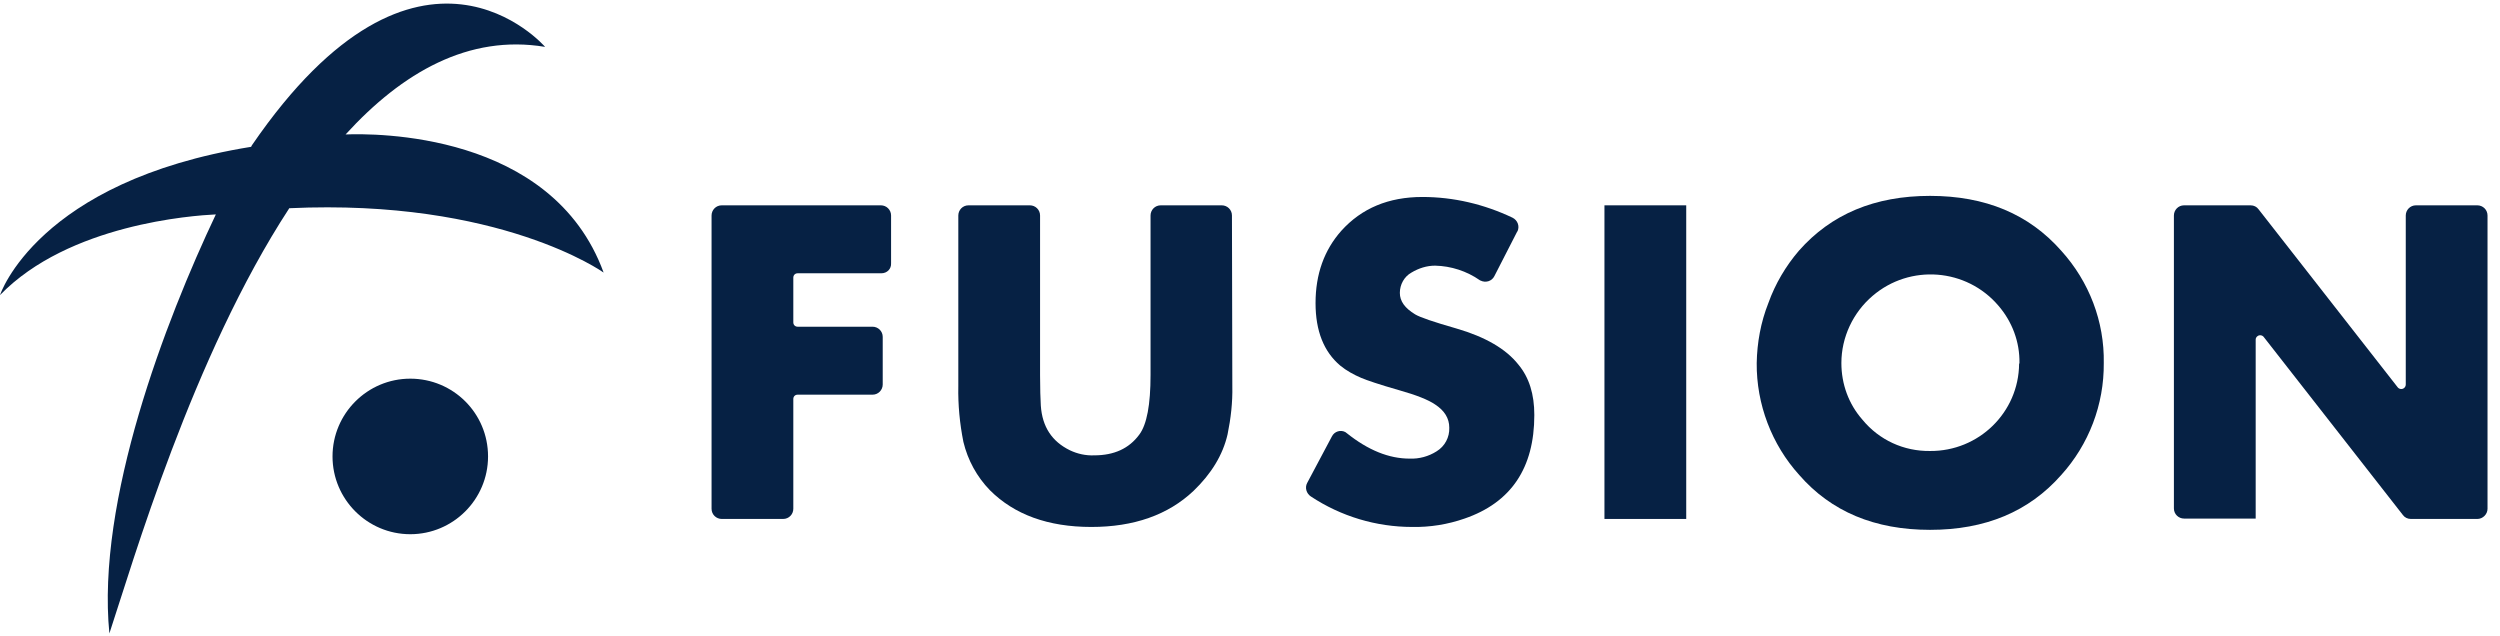
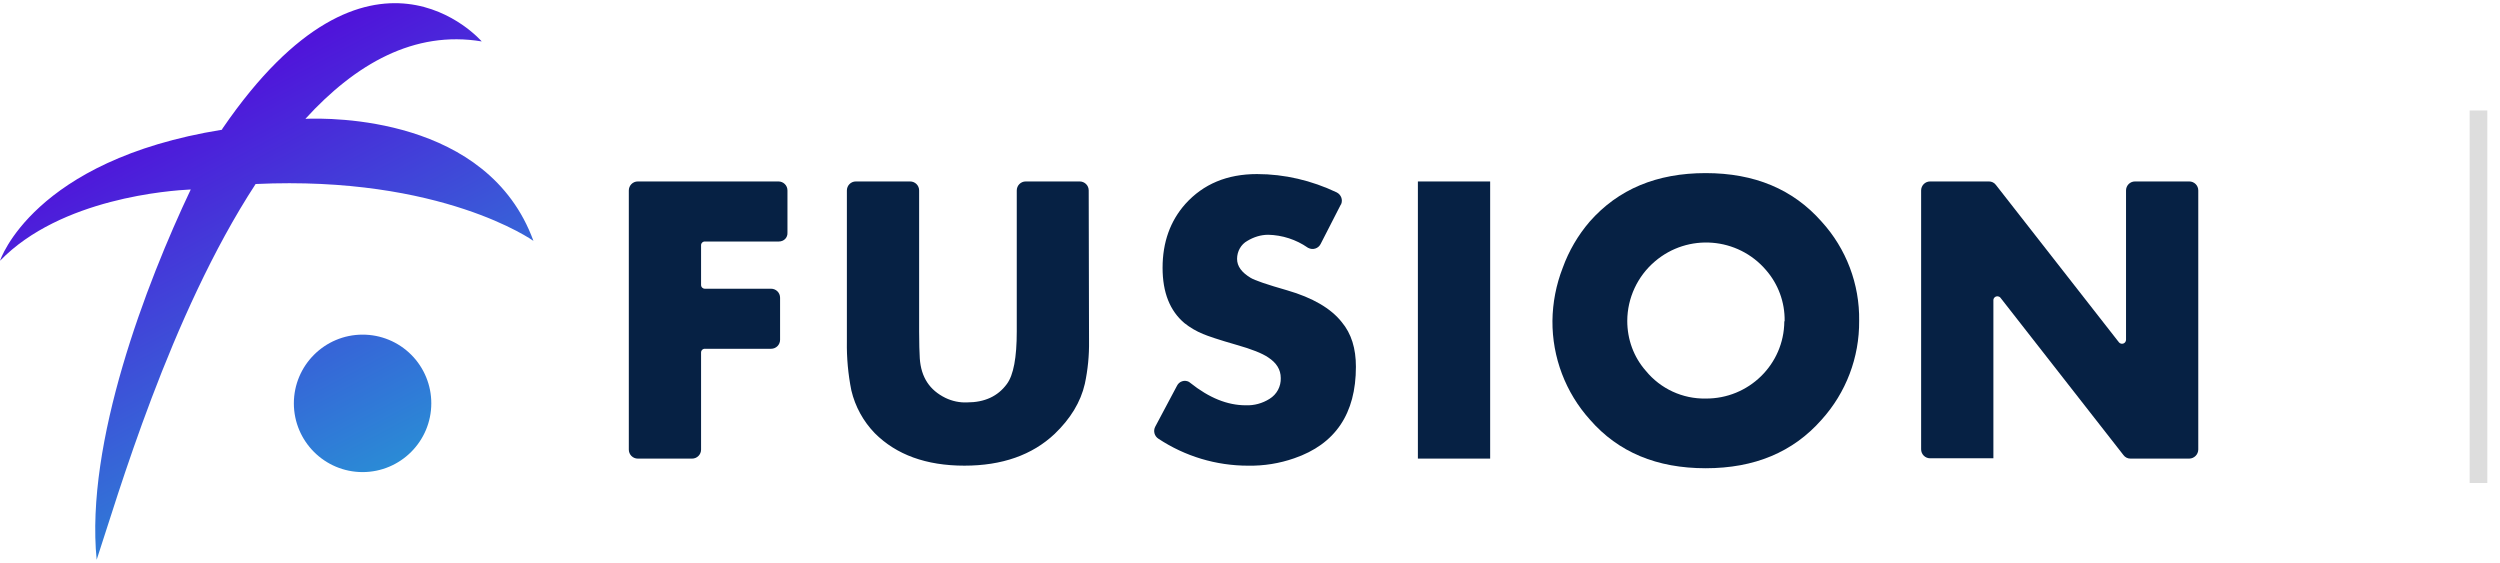
- <svg xmlns="http://www.w3.org/2000/svg" width="114px" height="29px" viewBox="0 0 114 29" version="1.1">
-   <g id="Experiments" stroke="none" stroke-width="1" fill="none" fill-rule="evenodd">
-     <g id="Available-Assets-Empty-" transform="translate(-80, -22)" fill="#062144">
-       <g id="Header">
-         <g id="Group-4" transform="translate(80, 20)">
-           <g id="explorer-logo" transform="translate(0, 2)">
-             <g id="Group">
-               <path d="M40.186,12.462 L36.374,12.462 C36.258,12.462 36.175,12.545 36.175,12.661 L36.175,14.699 C36.175,14.815 36.258,14.898 36.374,14.898 L39.788,14.898 C40.037,14.898 40.252,15.097 40.252,15.362 L40.252,17.533 C40.252,17.781 40.053,17.997 39.788,17.997 L36.374,17.997 C36.258,17.997 36.175,18.079 36.175,18.195 L36.175,23.2 C36.175,23.449 35.977,23.664 35.711,23.664 L32.911,23.664 C32.662,23.664 32.447,23.465 32.447,23.2 L32.447,9.827 C32.447,9.578 32.646,9.363 32.911,9.363 L40.169,9.363 C40.418,9.363 40.633,9.562 40.633,9.827 L40.633,11.998 C40.65,12.263 40.451,12.462 40.186,12.462 Z" id="Path" />
-               <path d="M56.194,17.599 C56.21,18.345 56.127,19.074 55.978,19.803 C55.763,20.747 55.233,21.609 54.421,22.388 C53.261,23.482 51.703,24.029 49.764,24.029 C47.792,24.029 46.251,23.465 45.141,22.355 C44.544,21.742 44.13,20.979 43.931,20.151 C43.765,19.322 43.682,18.461 43.699,17.615 L43.699,9.827 C43.699,9.578 43.898,9.363 44.163,9.363 L46.963,9.363 C47.212,9.363 47.427,9.562 47.427,9.827 L47.427,17.102 C47.427,17.731 47.444,18.195 47.461,18.494 C47.527,19.471 47.974,20.134 48.786,20.532 C49.134,20.698 49.515,20.781 49.897,20.764 C50.808,20.764 51.487,20.449 51.951,19.819 C52.299,19.355 52.465,18.444 52.465,17.102 L52.465,9.827 C52.465,9.578 52.664,9.363 52.929,9.363 C52.929,9.363 52.929,9.363 52.929,9.363 L55.713,9.363 C55.962,9.363 56.177,9.562 56.177,9.827 L56.194,17.599 Z" id="Path" />
-               <path d="M69.965,18.925 C69.965,21.344 68.904,22.918 66.783,23.647 C66.021,23.913 65.209,24.045 64.397,24.029 C62.756,24.029 61.149,23.548 59.773,22.637 C59.574,22.504 59.491,22.239 59.607,22.023 L60.734,19.902 C60.85,19.67 61.132,19.587 61.347,19.703 C61.364,19.72 61.397,19.737 61.414,19.753 C62.391,20.532 63.336,20.913 64.281,20.913 C64.711,20.93 65.142,20.814 65.507,20.582 C65.888,20.35 66.103,19.935 66.087,19.505 C66.087,19.074 65.871,18.726 65.441,18.444 C65.126,18.229 64.579,18.013 63.817,17.798 C62.889,17.533 62.309,17.334 62.077,17.234 C61.729,17.085 61.397,16.903 61.115,16.671 C60.37,16.041 59.989,15.097 59.989,13.821 C59.989,12.495 60.386,11.401 61.165,10.523 C62.093,9.495 63.319,8.982 64.861,8.982 C66.286,8.982 67.678,9.313 68.97,9.926 C69.202,10.042 69.302,10.307 69.202,10.539 C69.202,10.539 69.202,10.556 69.186,10.556 L68.142,12.594 C68.026,12.826 67.744,12.909 67.512,12.793 C67.495,12.793 67.479,12.777 67.479,12.777 C66.882,12.362 66.17,12.13 65.441,12.114 C65.059,12.114 64.695,12.23 64.363,12.429 C64.032,12.611 63.833,12.975 63.833,13.357 C63.833,13.738 64.065,14.053 64.529,14.334 C64.745,14.467 65.374,14.682 66.418,14.981 C67.727,15.362 68.672,15.909 69.235,16.621 C69.733,17.218 69.965,17.98 69.965,18.925 Z" id="Path" />
-               <rect id="Rectangle" x="73.163" y="9.363" width="3.729" height="14.301" />
-               <path d="M95.932,16.555 C95.949,18.444 95.253,20.267 93.993,21.659 C92.518,23.333 90.53,24.161 88.011,24.161 C85.492,24.161 83.503,23.333 82.045,21.659 C80.786,20.267 80.09,18.427 80.106,16.555 C80.123,15.627 80.289,14.699 80.637,13.821 C80.951,12.942 81.432,12.13 82.029,11.434 C83.503,9.761 85.492,8.932 88.011,8.932 C90.53,8.932 92.518,9.761 93.993,11.434 C95.269,12.843 95.965,14.666 95.932,16.555 Z M92.087,16.555 C92.104,15.594 91.756,14.666 91.126,13.937 C89.668,12.23 87.099,12.031 85.393,13.489 C84.498,14.251 83.967,15.378 83.967,16.555 C83.967,17.516 84.299,18.427 84.929,19.14 C85.691,20.068 86.818,20.582 88.011,20.565 C90.231,20.582 92.054,18.809 92.071,16.588 C92.087,16.571 92.087,16.571 92.087,16.555 Z" id="Shape" fill-rule="nonzero" />
-               <path d="M112.967,23.664 L109.935,23.664 C109.786,23.664 109.653,23.598 109.57,23.482 L103.223,15.362 C103.157,15.279 103.025,15.262 102.942,15.329 C102.892,15.362 102.859,15.428 102.859,15.478 L102.859,23.647 L99.594,23.647 C99.346,23.647 99.13,23.449 99.13,23.183 L99.13,9.827 C99.13,9.578 99.329,9.363 99.594,9.363 L102.627,9.363 C102.776,9.363 102.909,9.429 102.991,9.545 L109.338,17.665 C109.405,17.748 109.537,17.765 109.62,17.698 C109.67,17.665 109.703,17.599 109.703,17.533 L109.703,9.827 C109.703,9.578 109.902,9.363 110.167,9.363 L112.967,9.363 C113.216,9.363 113.431,9.562 113.431,9.827 L113.431,23.2 C113.431,23.449 113.216,23.664 112.967,23.664 Z" id="Path" />
-               <path d="M13.191,9.495 C8.766,16.273 6.049,25.686 4.988,28.884 C4.391,22.852 7.54,14.633 9.843,9.777 C8.783,9.827 3.132,10.225 0,13.456 C0,13.456 1.69,8.269 11.451,6.695 L11.484,6.629 C19.123,-4.524 24.857,2.138 24.857,2.138 C21.377,1.558 18.345,3.298 15.759,6.131 C17.019,6.082 25.172,5.982 27.525,12.429 C27.525,12.429 22.802,9.048 13.191,9.495 Z M18.709,17.267 C16.754,17.267 15.163,18.858 15.163,20.814 C15.163,22.769 16.754,24.36 18.709,24.36 C20.665,24.36 22.255,22.769 22.255,20.814 C22.255,18.842 20.665,17.267 18.709,17.267 Z" id="Shape" fill-rule="nonzero" />
-             </g>
-           </g>
-         </g>
-       </g>
-     </g>
+ <svg xmlns="http://www.w3.org/2000/svg" width="129" height="29" viewBox="0 0 129 29">
+   <defs>
+     <linearGradient id="a" x1="30.147%" x2="78.919%" y1="6.312%" y2="101.828%">
+       <stop offset="0%" stop-color="#5600DB" />
+       <stop offset="100%" stop-color="#21A9D5" />
+     </linearGradient>
+   </defs>
+   <g fill="none" fill-rule="evenodd">
+     <path fill="#062144" d="M40.186 12.462h-3.812a.191.191 0 0 0-.199.199v2.038c0 .116.083.199.2.199h3.413c.249 0 .464.199.464.464v2.17a.463.463 0 0 1-.464.465h-3.414a.191.191 0 0 0-.199.198V23.2a.463.463 0 0 1-.464.464h-2.8a.463.463 0 0 1-.464-.464V9.827c0-.249.199-.464.464-.464h7.258c.249 0 .464.199.464.464v2.17c.017.266-.182.465-.447.465zM56.194 17.599a9.847 9.847 0 0 1-.216 2.204c-.215.944-.745 1.806-1.557 2.585-1.16 1.094-2.718 1.64-4.657 1.64-1.972 0-3.513-.563-4.623-1.673a4.743 4.743 0 0 1-1.21-2.204 11.84 11.84 0 0 1-.232-2.536V9.827c0-.249.199-.464.464-.464h2.8c.249 0 .464.199.464.464v7.275c0 .63.017 1.093.034 1.392.066.977.513 1.64 1.325 2.038.348.166.73.249 1.11.232.912 0 1.591-.315 2.055-.945.348-.464.514-1.375.514-2.717V9.827c0-.249.199-.464.464-.464h2.784c.249 0 .464.199.464.464l.017 7.772zM69.965 18.925c0 2.419-1.061 3.993-3.182 4.722a6.859 6.859 0 0 1-2.386.382c-1.641 0-3.248-.481-4.624-1.392a.474.474 0 0 1-.166-.614l1.127-2.12a.45.45 0 0 1 .613-.2c.017.017.05.034.067.05.977.779 1.922 1.16 2.867 1.16.43.017.861-.1 1.226-.331.381-.232.596-.647.58-1.077 0-.431-.216-.78-.646-1.061-.315-.215-.862-.43-1.624-.646-.928-.265-1.508-.464-1.74-.564a3.96 3.96 0 0 1-.962-.563c-.745-.63-1.126-1.574-1.126-2.85 0-1.326.397-2.42 1.176-3.298.928-1.028 2.154-1.541 3.696-1.541 1.425 0 2.817.331 4.11.944.231.116.33.381.231.613 0 0 0 .017-.016.017l-1.044 2.038a.465.465 0 0 1-.63.2c-.017 0-.033-.017-.033-.017a3.731 3.731 0 0 0-2.038-.663c-.382 0-.746.116-1.078.315-.331.182-.53.546-.53.928 0 .38.232.696.696.977.216.133.845.348 1.89.647 1.308.38 2.253.928 2.816 1.64.498.597.73 1.359.73 2.304zM73.163 9.363h3.729v14.301h-3.729z" />
+     <path fill="#062144" fill-rule="nonzero" d="M95.932 16.555a7.513 7.513 0 0 1-1.939 5.104c-1.475 1.674-3.463 2.502-5.982 2.502s-4.508-.828-5.966-2.502a7.543 7.543 0 0 1-1.939-5.104 7.785 7.785 0 0 1 .53-2.734 7.653 7.653 0 0 1 1.393-2.387c1.474-1.673 3.463-2.502 5.982-2.502s4.507.829 5.982 2.502a7.428 7.428 0 0 1 1.939 5.12zm-3.845 0a3.905 3.905 0 0 0-.96-2.618 4.068 4.068 0 0 0-5.734-.448 4.048 4.048 0 0 0-1.426 3.066c0 .961.332 1.872.962 2.585a3.897 3.897 0 0 0 3.082 1.425c2.22.017 4.043-1.756 4.06-3.977.016-.017.016-.017.016-.033z" />
+     <path fill="#062144" d="M112.967 23.664h-3.032a.44.44 0 0 1-.365-.182l-6.347-8.12a.207.207 0 0 0-.281-.033.198.198 0 0 0-.083.149v8.17h-3.265a.463.463 0 0 1-.464-.465V9.827c0-.249.2-.464.464-.464h3.033a.44.44 0 0 1 .364.182l6.347 8.12a.207.207 0 0 0 .365-.132V9.827c0-.249.199-.464.464-.464h2.8c.249 0 .464.199.464.464V23.2a.474.474 0 0 1-.464.464z" />
+     <path fill="url(#a)" fill-rule="nonzero" d="M13.19 9.495c-4.424 6.778-7.141 16.19-8.202 19.389-.597-6.032 2.552-14.251 4.855-19.107-1.06.05-6.711.448-9.843 3.679 0 0 1.69-5.187 11.45-6.761l.034-.066c7.64-11.153 13.373-4.491 13.373-4.491-3.48-.58-6.512 1.16-9.098 3.993 1.26-.05 9.413-.149 11.766 6.298 0 0-4.723-3.381-14.334-2.934zm5.52 7.772a3.55 3.55 0 0 0-3.547 3.547 3.55 3.55 0 0 0 3.546 3.546 3.55 3.55 0 0 0 3.546-3.546 3.54 3.54 0 0 0-3.546-3.547z" />
+     <path fill="#DDD" d="M128.346 24.923h-.912V5.701h.912z" />
  </g>
</svg>
